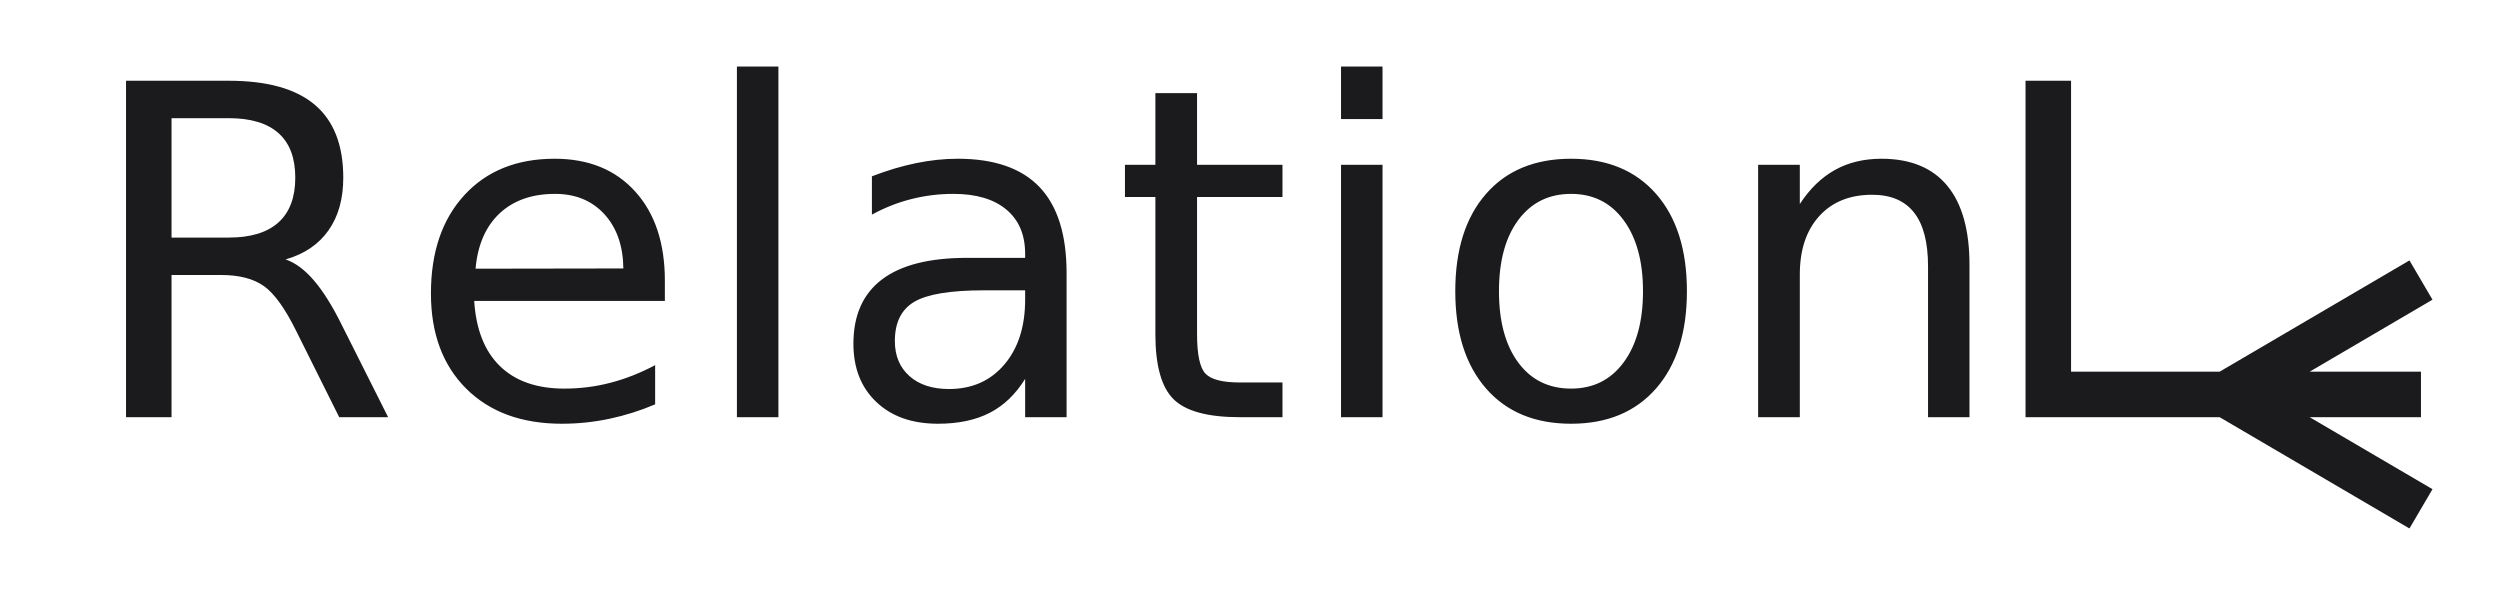
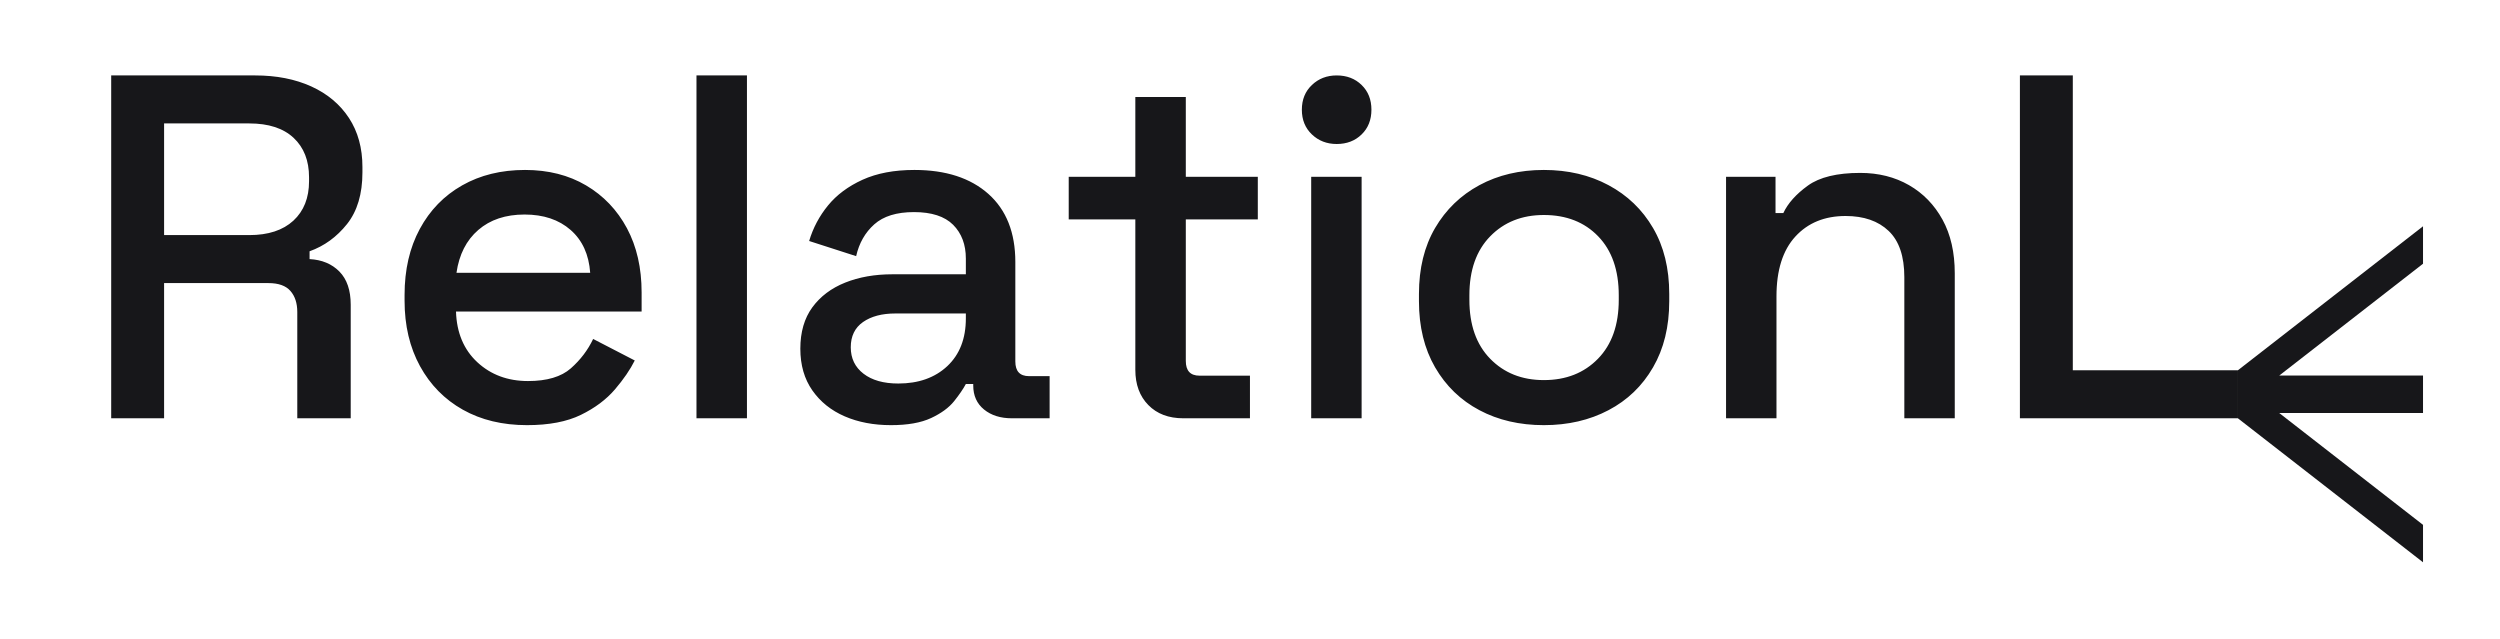
- <svg xmlns="http://www.w3.org/2000/svg" viewBox="0 0 535 126" width="535" height="126" role="img" aria-label="RelationL">
-   <path fill="#1b1b1d" d="M61.12 55.52Q64.25 56.58 67.22 60.06Q70.18 63.53 73.17 69.6L83.06 89.28H72.59L63.38 70.81Q59.81 63.58 56.46 61.21Q53.11 58.85 47.32 58.85H36.71V89.28H26.97V17.28H48.96Q61.31 17.28 67.39 22.44Q73.46 27.6 73.46 38.02Q73.46 44.82 70.3 49.3Q67.14 53.79 61.12 55.52ZM36.71 25.29V50.84H48.96Q56 50.84 59.6 47.59Q63.19 44.33 63.19 38.02Q63.19 31.7 59.6 28.49Q56 25.29 48.96 25.29ZM142.28 60.06V64.4H101.48Q102.06 73.56 107 78.36Q111.94 83.16 120.77 83.16Q125.88 83.16 130.68 81.9Q135.48 80.65 140.2 78.14V86.53Q135.43 88.56 130.41 89.62Q125.4 90.68 120.24 90.68Q107.31 90.68 99.76 83.16Q92.22 75.63 92.22 62.8Q92.22 49.54 99.38 41.75Q106.54 33.97 118.69 33.97Q129.59 33.97 135.93 40.98Q142.28 48 142.28 60.06ZM133.4 57.45Q133.31 50.17 129.33 45.83Q125.35 41.49 118.79 41.49Q111.36 41.49 106.9 45.68Q102.44 49.88 101.77 57.5ZM157.7 14.24H166.58V89.28H157.7ZM210.55 62.13Q199.8 62.13 195.65 64.59Q191.5 67.05 191.5 72.98Q191.5 77.71 194.62 80.48Q197.73 83.25 203.08 83.25Q210.46 83.25 214.92 78.02Q219.38 72.79 219.38 64.11V62.13ZM228.25 58.46V89.28H219.38V81.08Q216.34 86 211.81 88.34Q207.27 90.68 200.72 90.68Q192.42 90.68 187.53 86.02Q182.63 81.37 182.63 73.56Q182.63 64.44 188.73 59.81Q194.83 55.18 206.94 55.18H219.38V54.32Q219.38 48.19 215.35 44.84Q211.33 41.49 204.04 41.49Q199.41 41.49 195.03 42.6Q190.64 43.71 186.59 45.93V37.73Q191.46 35.85 196.04 34.91Q200.62 33.97 204.96 33.97Q216.68 33.97 222.47 40.04Q228.25 46.12 228.25 58.46ZM256.17 19.93V35.27H274.45V42.16H256.17V71.48Q256.17 78.09 257.98 79.97Q259.79 81.85 265.33 81.85H274.45V89.28H265.33Q255.06 89.28 251.16 85.45Q247.25 81.61 247.25 71.48V42.16H240.74V35.27H247.25V19.93ZM286.98 35.27H295.86V89.28H286.98ZM286.98 14.24H295.86V25.48H286.98ZM336.22 41.49Q329.08 41.49 324.93 47.06Q320.78 52.63 320.78 62.32Q320.78 72.02 324.91 77.59Q329.03 83.16 336.22 83.16Q343.31 83.16 347.45 77.56Q351.6 71.97 351.6 62.32Q351.6 52.73 347.45 47.11Q343.31 41.49 336.22 41.49ZM336.22 33.97Q347.79 33.97 354.4 41.49Q361 49.01 361 62.32Q361 75.58 354.4 83.13Q347.79 90.68 336.22 90.68Q324.59 90.68 318.01 83.13Q311.43 75.58 311.43 62.32Q311.43 49.01 318.01 41.49Q324.59 33.97 336.22 33.97ZM421.47 56.68V89.28H412.6V56.97Q412.6 49.3 409.61 45.49Q406.62 41.68 400.64 41.68Q393.46 41.68 389.31 46.26Q385.16 50.84 385.16 58.75V89.28H376.24V35.27H385.16V43.66Q388.34 38.79 392.66 36.38Q396.98 33.97 402.62 33.97Q411.93 33.97 416.7 39.73Q421.47 45.49 421.47 56.68Z" />
-   <path d="M 438.336 17.28 L 438.336 84.409 L 476.327 84.409 M 476.327 84.409 L 518.087 59.929 M 476.327 84.409 L 518.087 84.409 M 476.327 84.409 L 518.087 108.889" fill="none" stroke="#1b1b1d" stroke-width="9.742" stroke-linecap="butt" stroke-linejoin="miter" />
+ <svg xmlns="http://www.w3.org/2000/svg" viewBox="0 0 525 134" width="525" height="134" role="img" aria-label="RelationL">
+   <path fill="#17171a" d="M23.35 87.84V15.84H53.59Q60.27 15.84 65.37 18.15Q70.46 20.47 73.29 24.79Q76.11 29.11 76.11 35.07V36.21Q76.11 42.99 72.87 47.06Q69.63 51.12 65.01 52.77V54.41Q68.91 54.62 71.28 57.03Q73.65 59.45 73.65 63.98V87.84H62.43V65.52Q62.43 62.74 60.99 61.1Q59.55 59.45 56.37 59.45H34.46V87.84ZM34.46 49.37H52.35Q58.32 49.37 61.61 46.34Q64.9 43.3 64.9 38.06V37.23Q64.9 31.99 61.66 28.95Q58.42 25.92 52.35 25.92H34.46ZM110.67 89.28Q102.96 89.28 97.2 86.04Q91.44 82.8 88.2 76.89Q84.96 70.97 84.96 63.15V61.92Q84.96 54 88.15 48.09Q91.34 42.17 97.05 38.93Q102.75 35.69 110.26 35.69Q117.57 35.69 123.07 38.93Q128.57 42.17 131.66 47.93Q134.74 53.69 134.74 61.41V65.42H95.76Q95.97 72.1 100.23 76.06Q104.5 80.02 110.88 80.02Q116.85 80.02 119.88 77.35Q122.91 74.67 124.56 71.18L133.3 75.7Q131.86 78.58 129.14 81.77Q126.41 84.96 121.99 87.12Q117.57 89.28 110.67 89.28ZM95.86 57.29H123.94Q123.53 51.53 119.83 48.29Q116.13 45.05 110.16 45.05Q104.19 45.05 100.44 48.29Q96.69 51.53 95.86 57.29ZM146.26 87.84V15.84H156.86V87.84ZM187.1 89.28Q181.65 89.28 177.38 87.43Q173.11 85.58 170.59 81.98Q168.07 78.38 168.07 73.23Q168.07 67.99 170.59 64.54Q173.11 61.1 177.48 59.35Q181.85 57.6 187.41 57.6H202.83V54.31Q202.83 49.89 200.16 47.21Q197.49 44.54 191.93 44.54Q186.48 44.54 183.6 47.11Q180.72 49.68 179.79 53.79L169.92 50.61Q171.15 46.49 173.88 43.15Q176.61 39.81 181.13 37.75Q185.66 35.69 192.03 35.69Q201.91 35.69 207.57 40.73Q213.22 45.77 213.22 55.03V75.91Q213.22 78.99 216.1 78.99H220.42V87.84H212.5Q208.9 87.84 206.64 85.99Q204.38 84.14 204.38 80.95V80.64H202.83Q202.01 82.18 200.37 84.24Q198.72 86.3 195.53 87.79Q192.34 89.28 187.1 89.28ZM188.64 80.54Q195.02 80.54 198.93 76.89Q202.83 73.23 202.83 66.86V65.83H188.02Q183.81 65.83 181.23 67.63Q178.66 69.43 178.66 72.93Q178.66 76.42 181.34 78.48Q184.01 80.54 188.64 80.54ZM248.5 87.84Q243.87 87.84 241.15 85.06Q238.42 82.29 238.42 77.66V46.08H224.43V37.13H238.42V20.37H249.02V37.13H264.14V46.08H249.02V75.81Q249.02 78.89 251.9 78.89H262.49V87.84ZM275.35 87.84V37.13H285.94V87.84ZM280.7 30.24Q277.61 30.24 275.5 28.23Q273.39 26.23 273.39 23.04Q273.39 19.85 275.5 17.85Q277.61 15.84 280.7 15.84Q283.89 15.84 285.94 17.85Q288 19.85 288 23.04Q288 26.23 285.94 28.23Q283.89 30.24 280.7 30.24ZM324.21 89.28Q316.59 89.28 310.68 86.14Q304.77 83.01 301.37 77.14Q297.98 71.28 297.98 63.26V61.71Q297.98 53.69 301.37 47.88Q304.77 42.07 310.68 38.88Q316.59 35.69 324.21 35.69Q331.82 35.69 337.78 38.88Q343.75 42.07 347.14 47.88Q350.54 53.69 350.54 61.71V63.26Q350.54 71.28 347.14 77.14Q343.75 83.01 337.78 86.14Q331.82 89.28 324.21 89.28ZM324.21 79.82Q331.2 79.82 335.57 75.34Q339.94 70.87 339.94 62.95V62.02Q339.94 54.1 335.62 49.63Q331.3 45.15 324.21 45.15Q317.31 45.15 312.94 49.63Q308.57 54.1 308.57 62.02V62.95Q308.57 70.87 312.94 75.34Q317.31 79.82 324.21 79.82ZM362.47 87.84V37.13H372.86V44.74H374.5Q375.94 41.66 379.65 38.98Q383.35 36.31 390.65 36.31Q396.41 36.31 400.89 38.88Q405.36 41.45 407.93 46.13Q410.5 50.81 410.5 57.39V87.84H399.91V58.22Q399.91 51.63 396.62 48.5Q393.33 45.36 387.57 45.36Q380.98 45.36 377.02 49.68Q373.06 54 373.06 62.23V87.84Z" />
+   <path fill="#17171a" d="M424.18 87.84V15.84H435.29V77.76H469.95V87.84Z M 469.954 77.76 L 508.834 47.52 L 508.834 55.382 L 469.954 85.622 Z M 469.954 78.869 L 508.834 78.869 L 508.834 86.731 L 469.954 86.731 Z M 469.954 79.978 L 508.834 110.218 L 508.834 118.08 L 469.954 87.84 Z" />
</svg>
